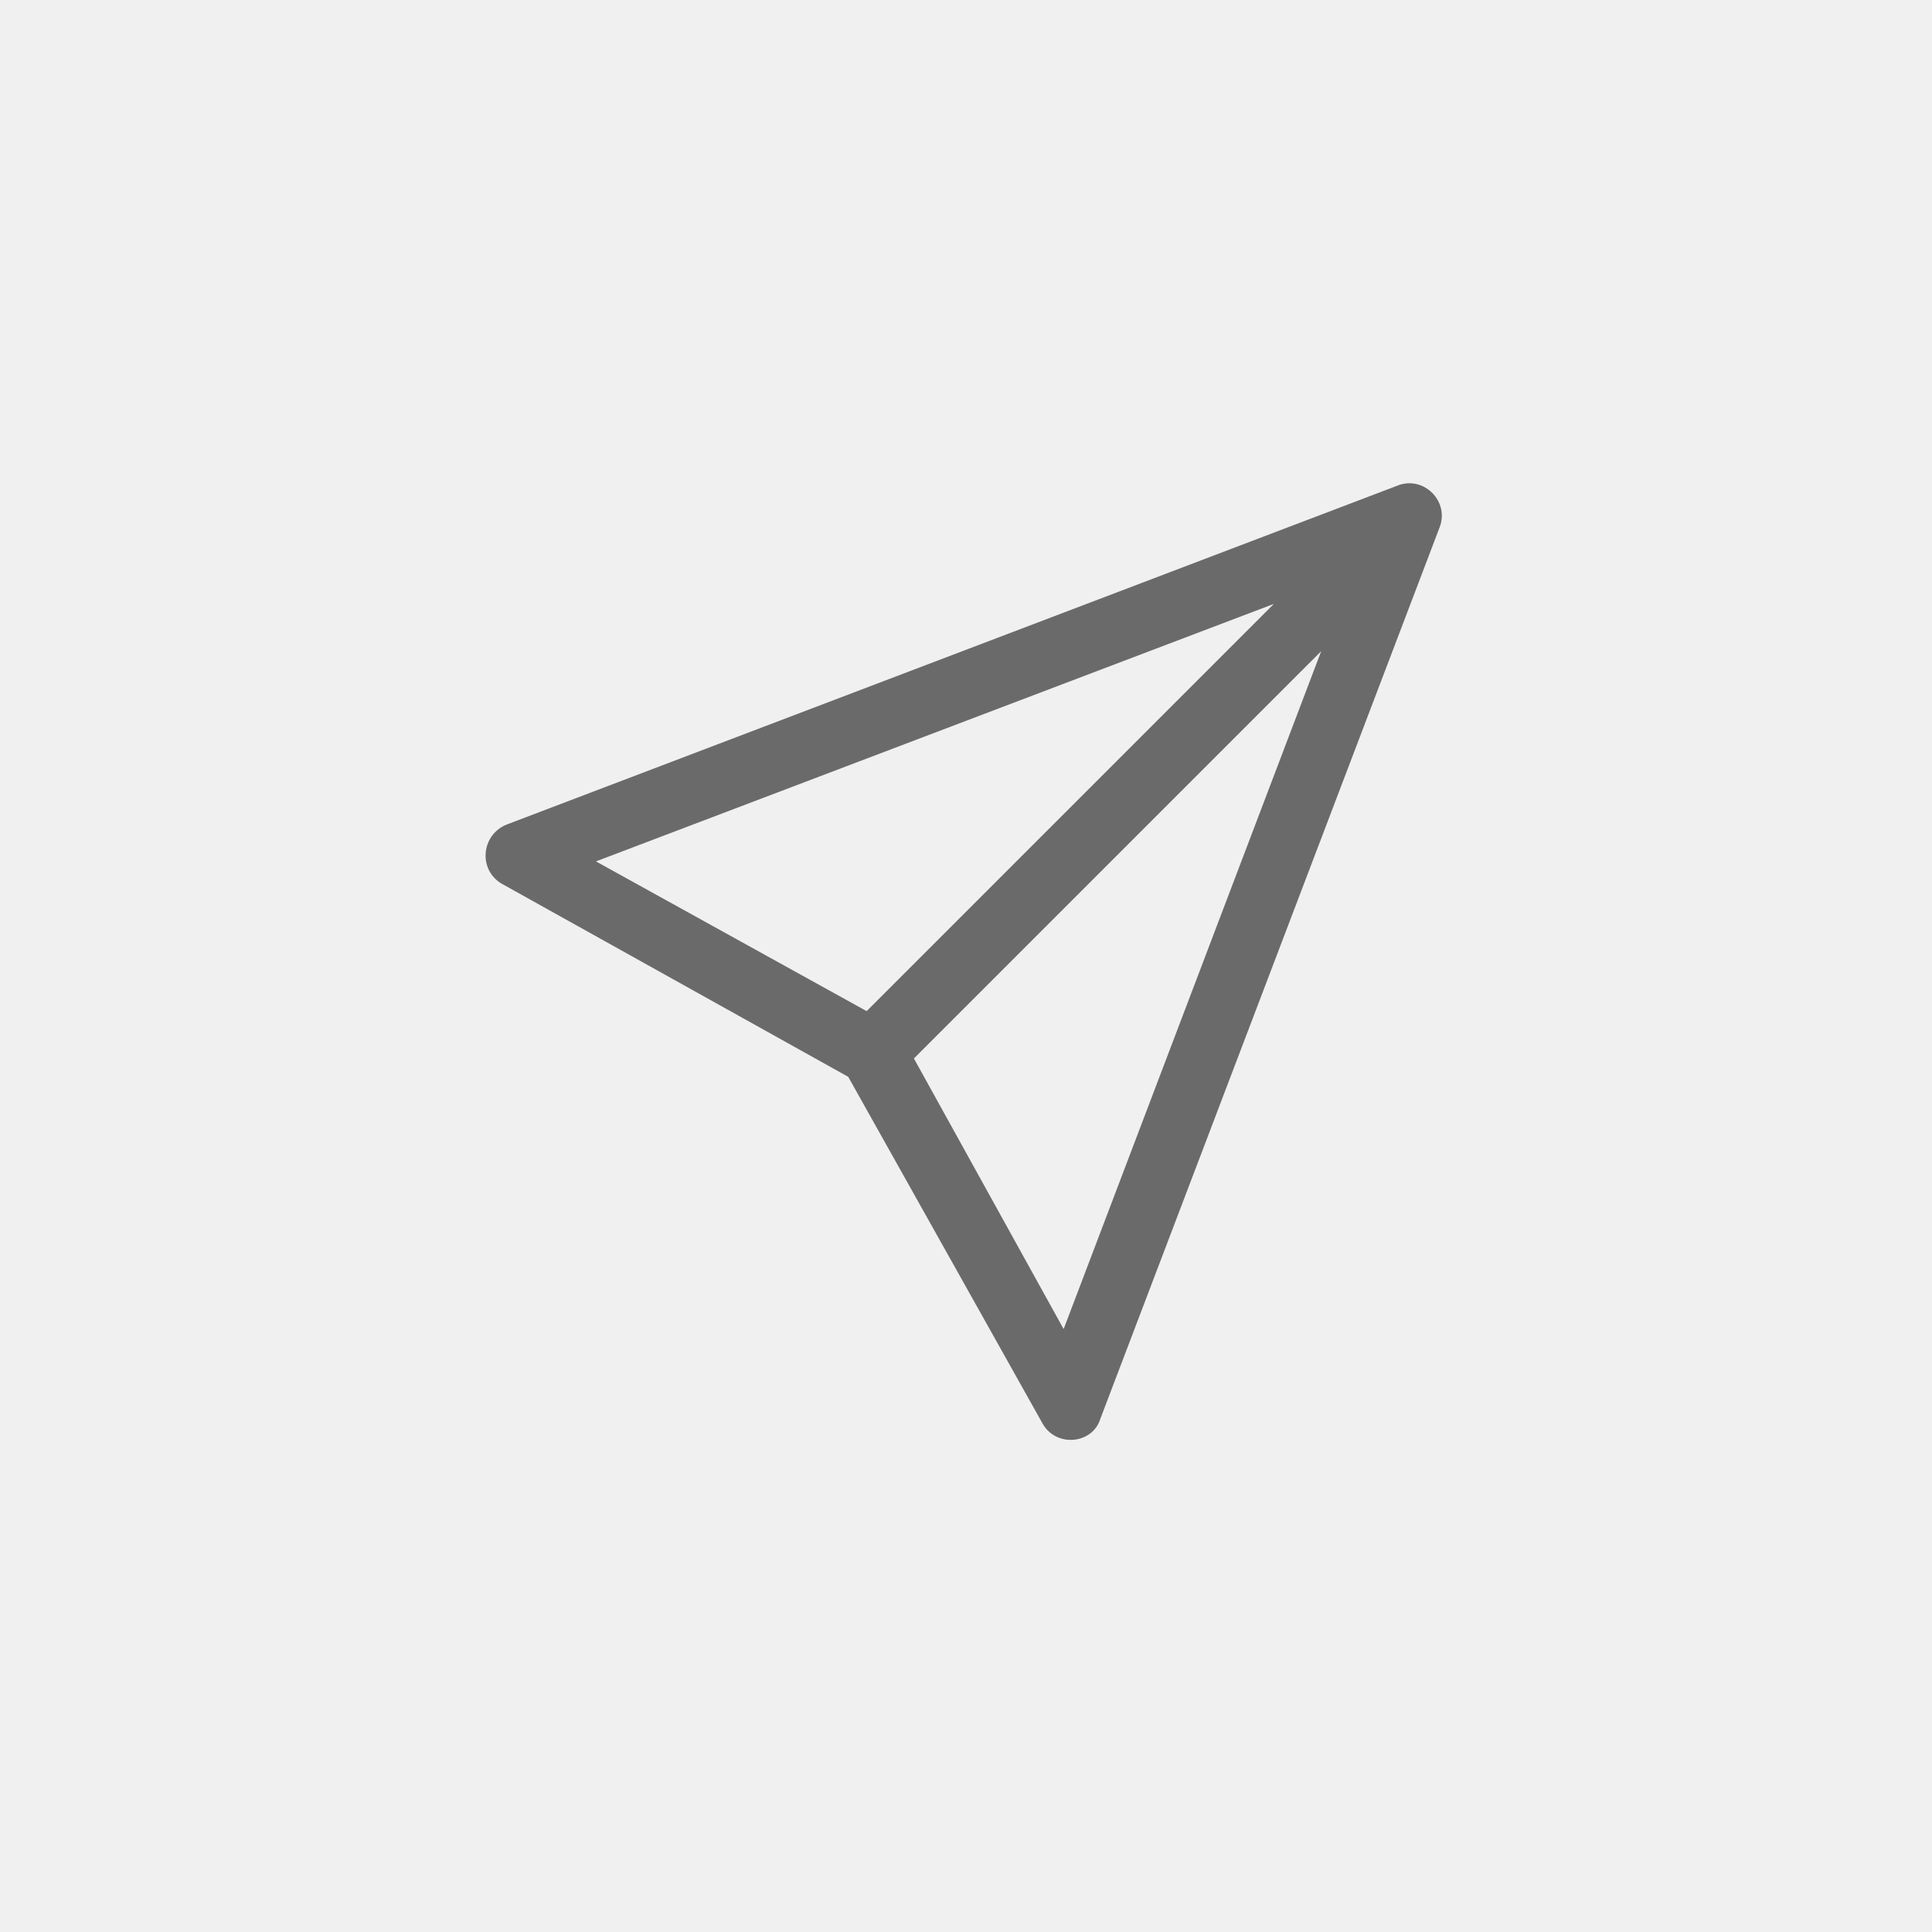
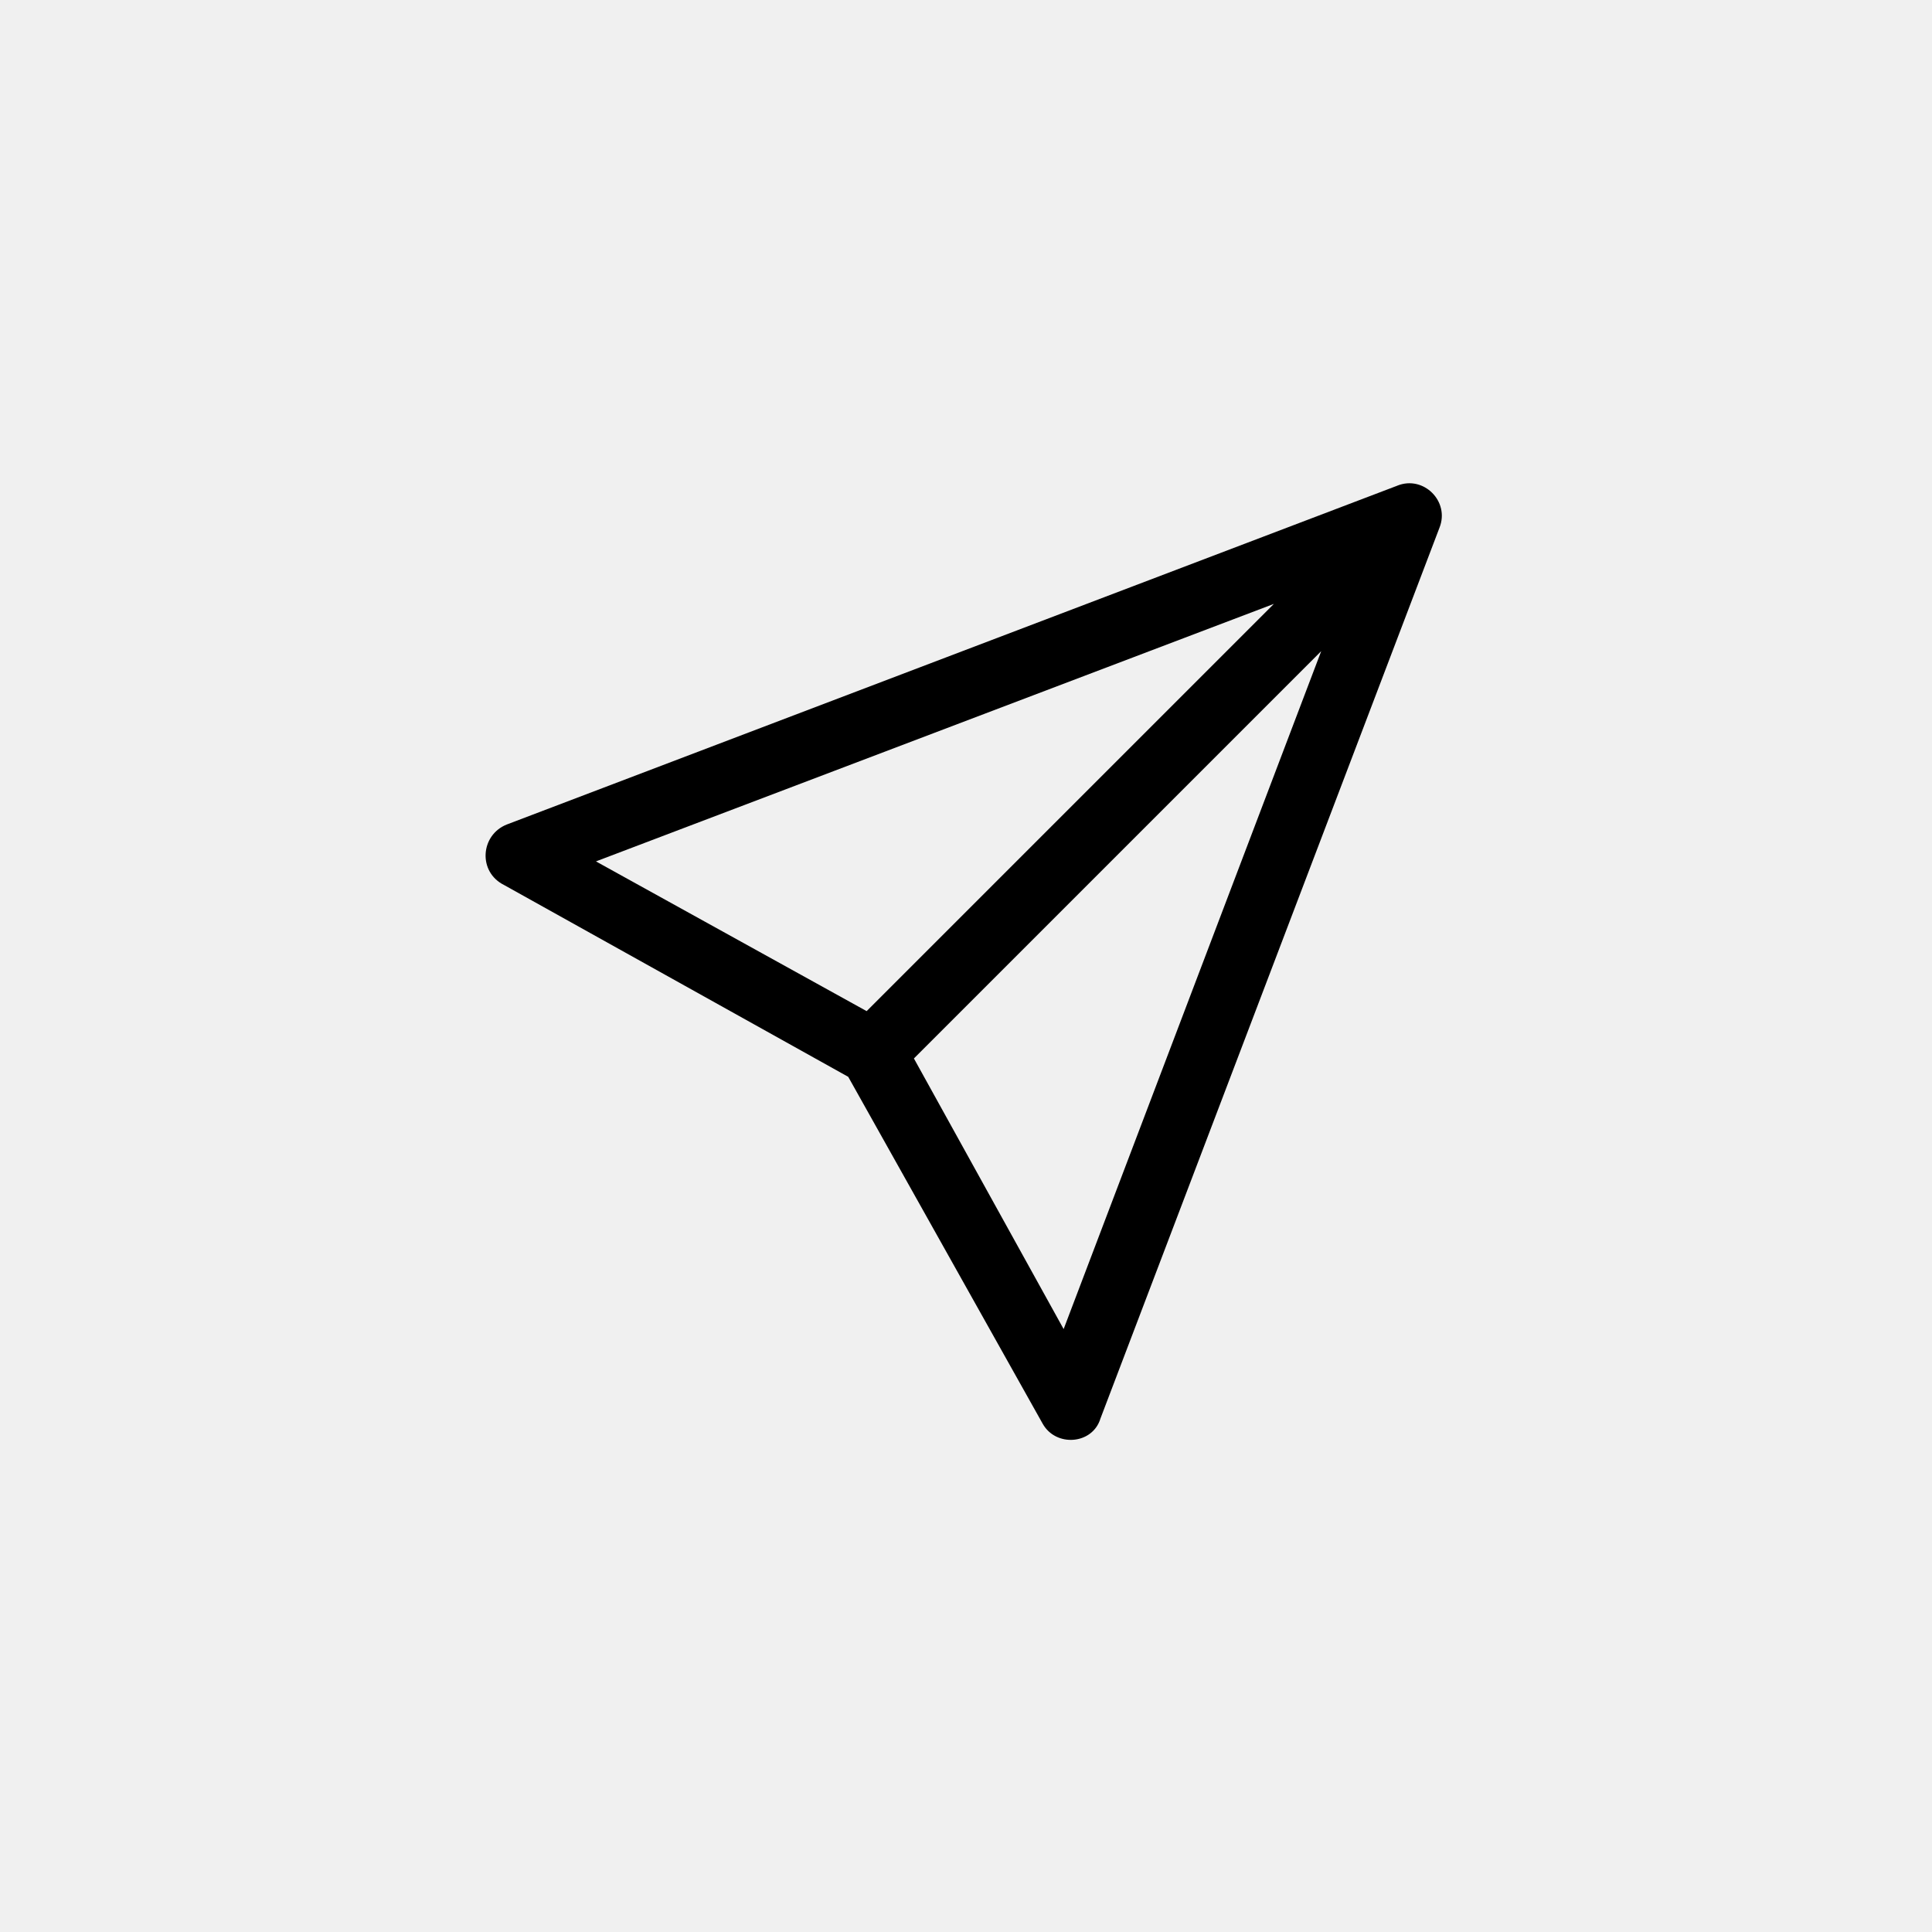
<svg xmlns="http://www.w3.org/2000/svg" xmlns:xlink="http://www.w3.org/1999/xlink" width="28" height="28" viewBox="0 0 28 28">
  <defs>
-     <rect id="ysmxyphxba" width="21" height="21" x="0" y="0" rx="2.333" />
+     <rect id="qtx2lt618a" width="21" height="21" x="0" y="0" rx="2.333" />
  </defs>
  <g fill="none" fill-rule="evenodd" transform="translate(3.5 3.5)">
-     <mask id="a4i8nf9ayb" fill="#fff">
-       <use xlink:href="#ysmxyphxba" />
+     <mask id="8nf62c6pgb" fill="#fff">
+       <use xlink:href="#qtx2lt618a" />
    </mask>
-     <g fill="#6A6A6A" mask="url(#a4i8nf9ayb)">
+     <g fill="#000" mask="url(#8nf62c6pgb)">
      <path d="M15.648 5.937L9.745 11.84l2.17 3.922 3.733-9.825zM9.06 11.154l5.902-5.902-9.825 3.732 3.923 2.17zm7.692-7.616c.38-.152.762.229.61.61l-4.913 12.909c-.114.38-.647.419-.838.076l-2.818-5.027-4.988-2.78c-.381-.19-.343-.723.038-.876l12.91-4.912z" />
    </g>
  </g>
</svg>
